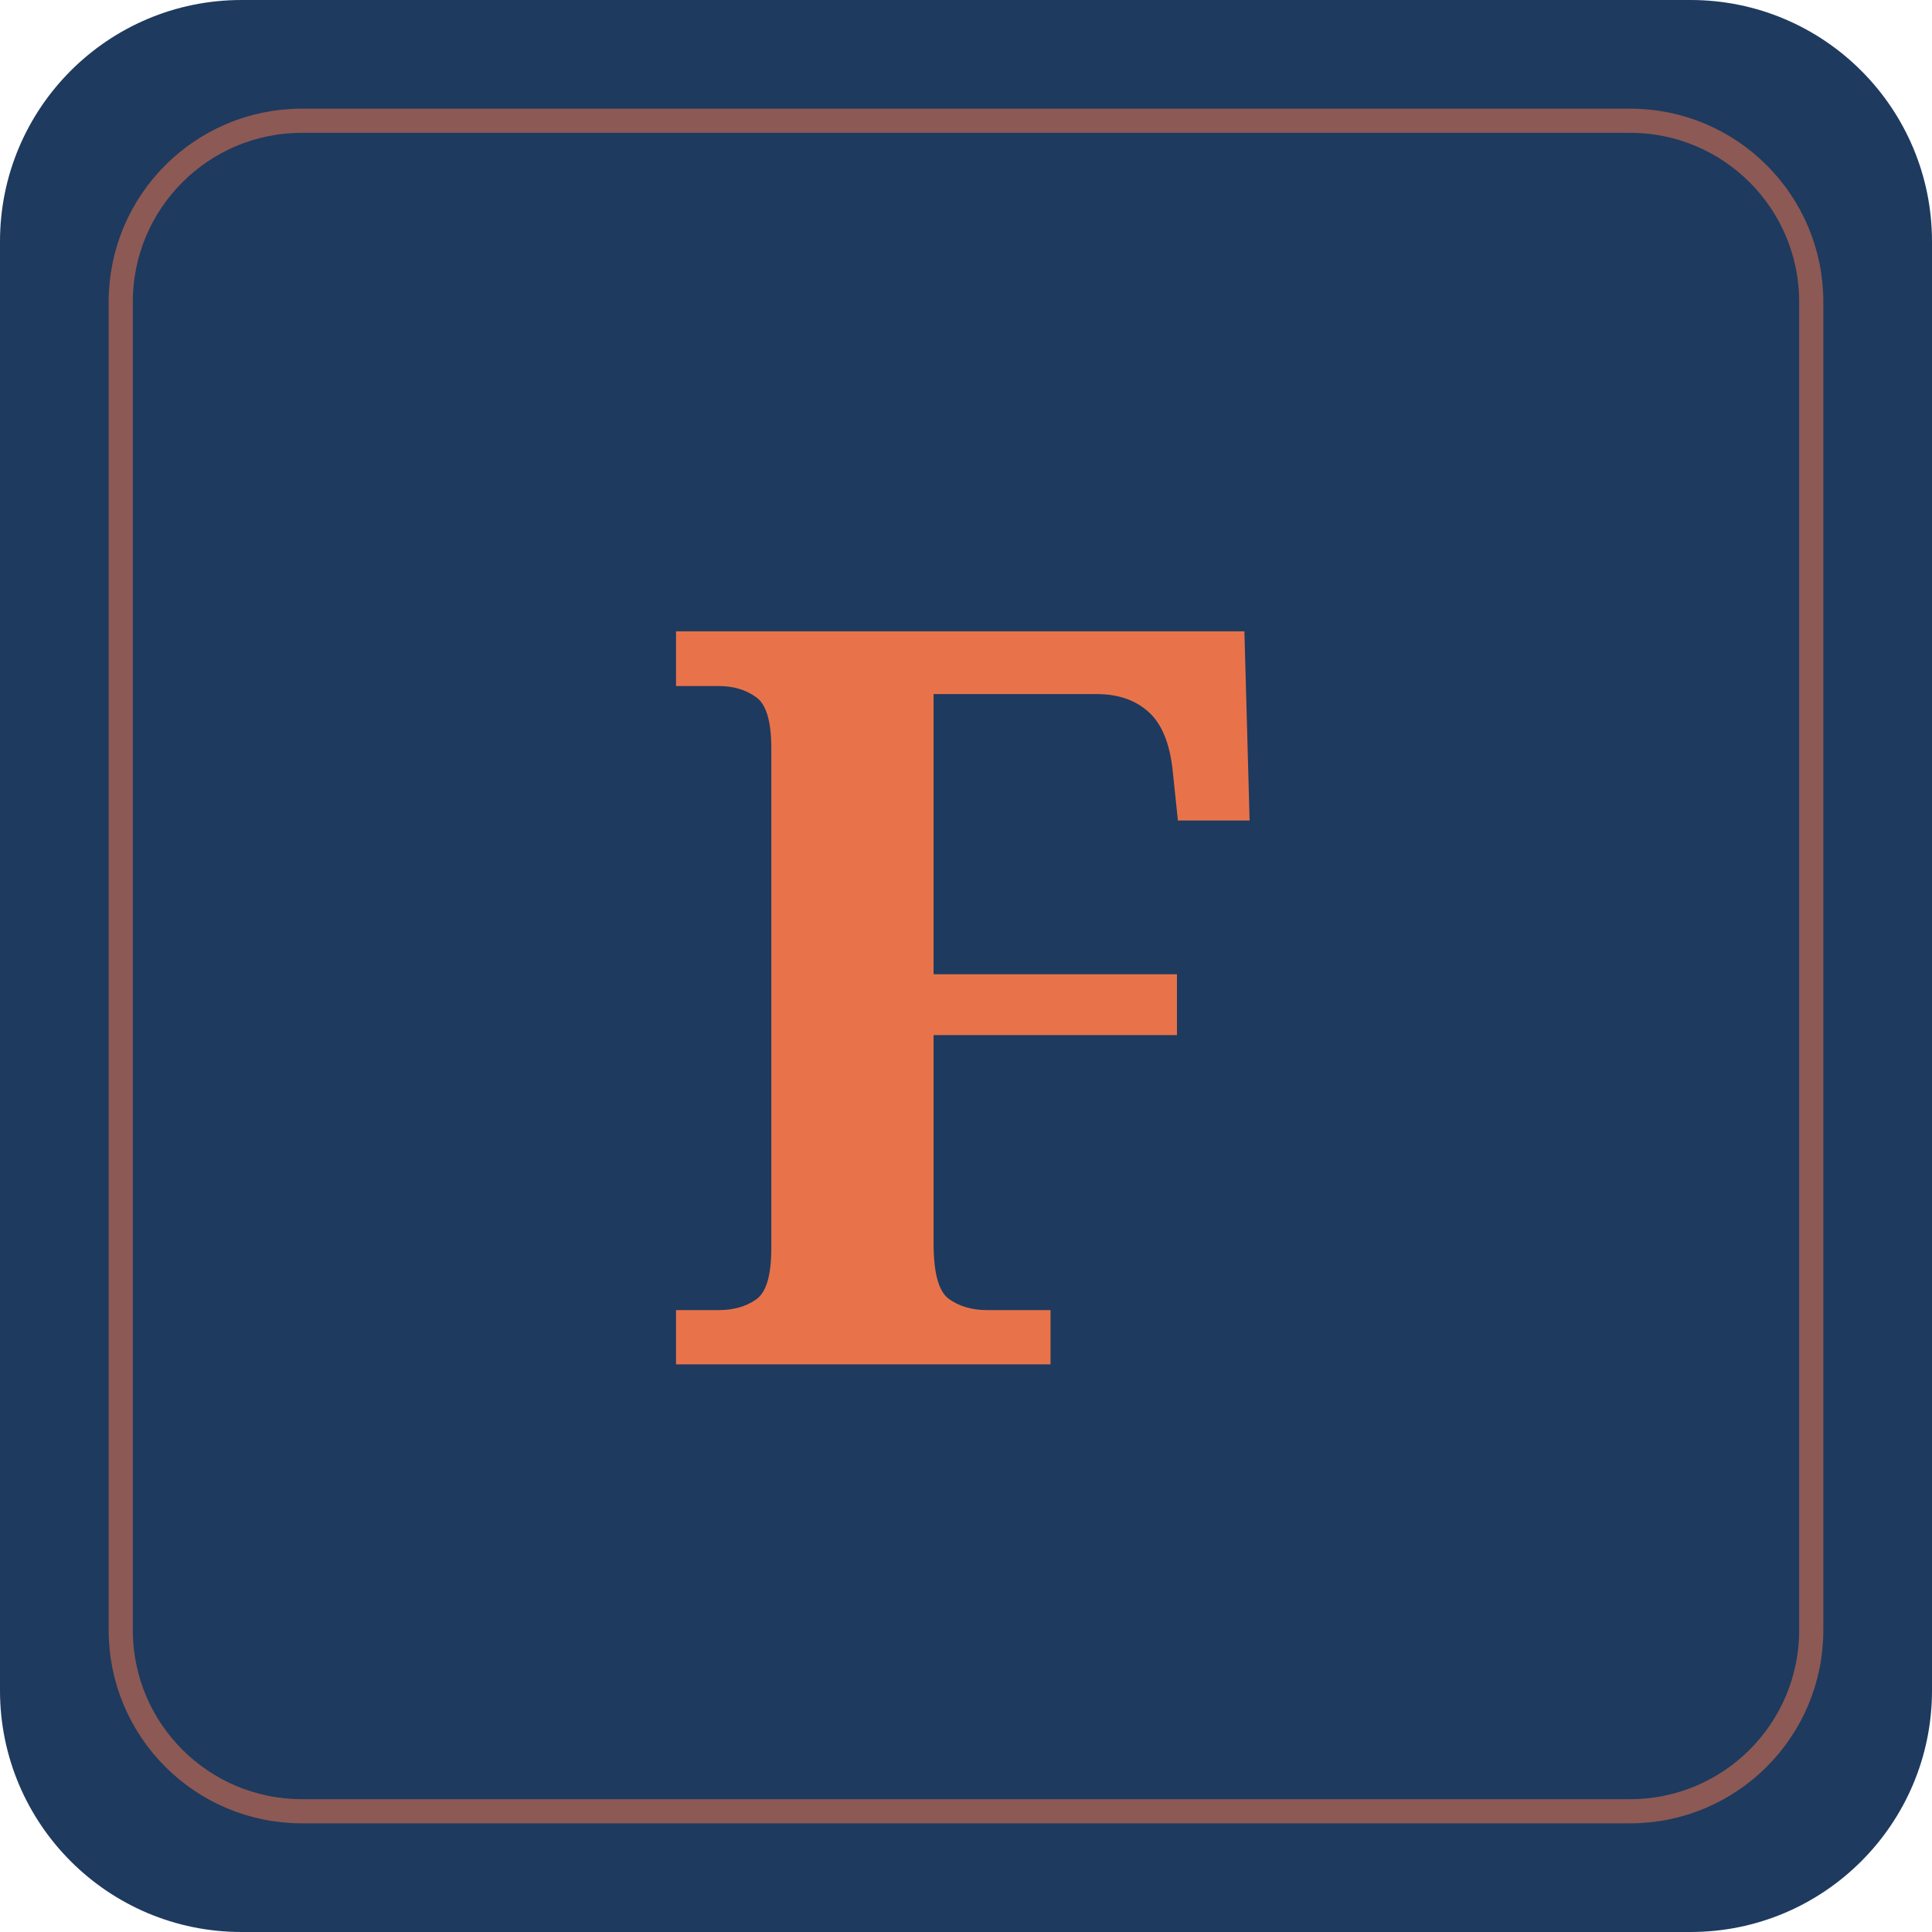
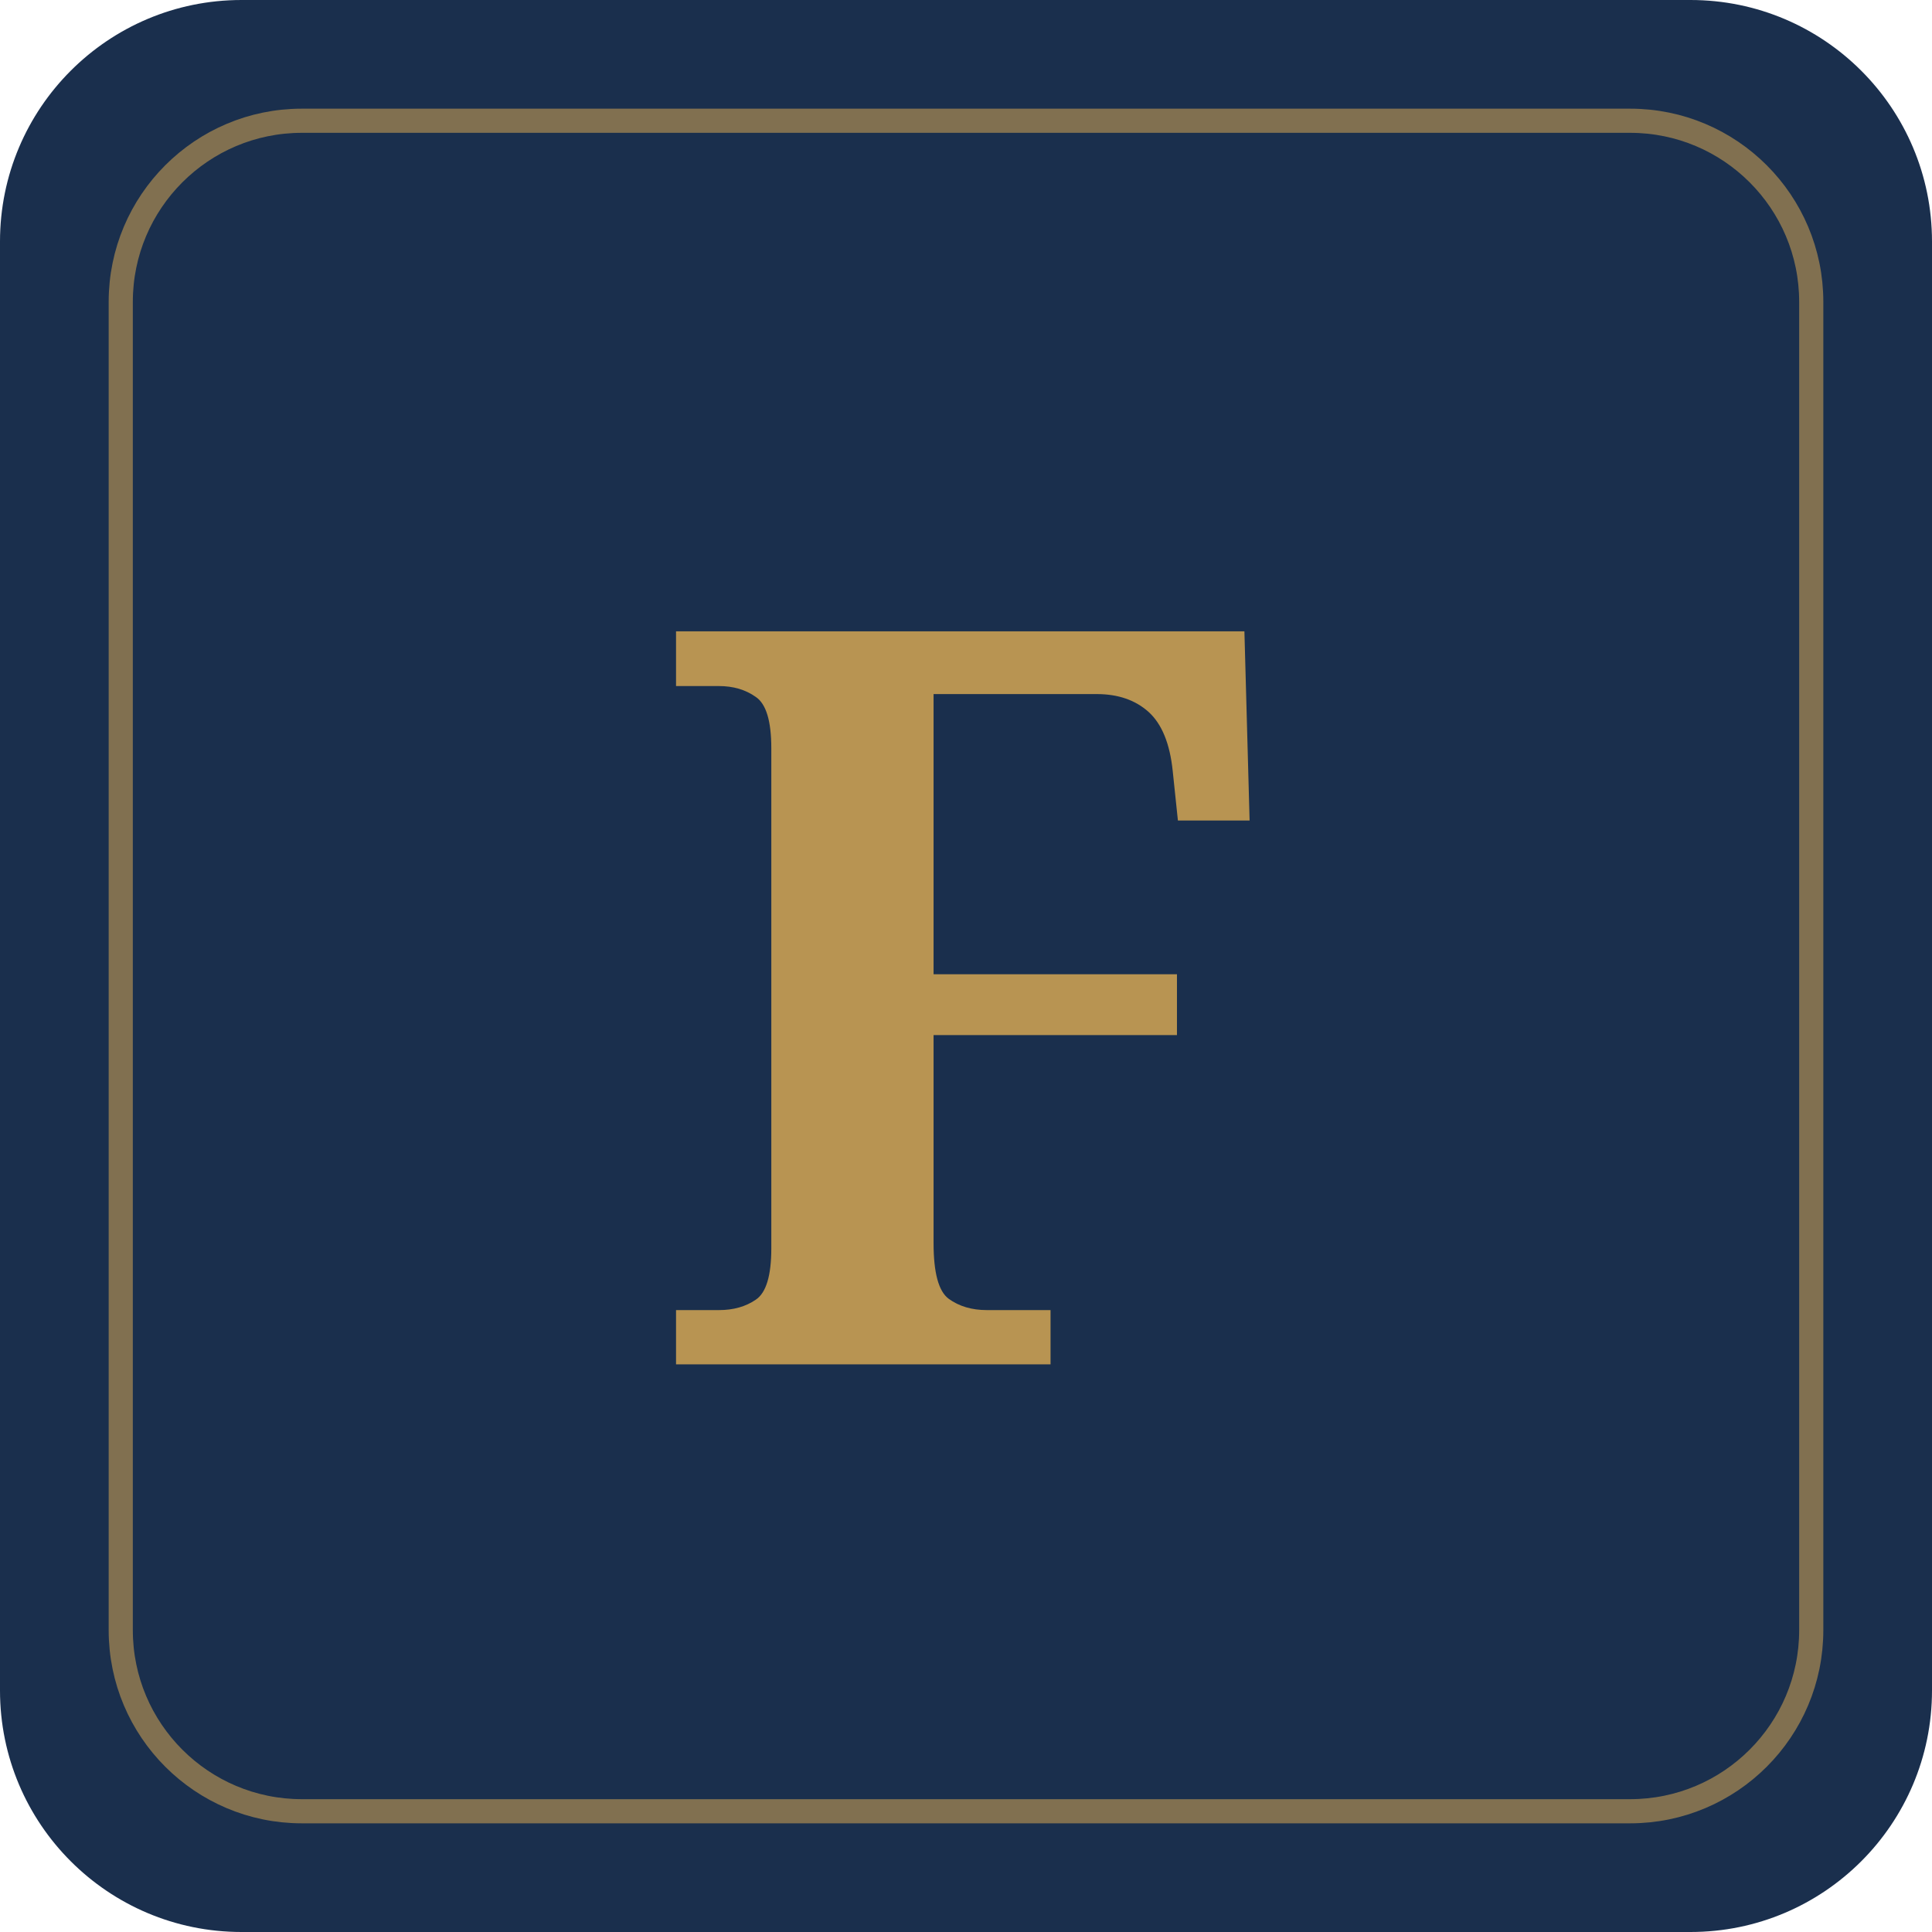
<svg xmlns="http://www.w3.org/2000/svg" width="64" height="64" viewBox="0 0 64 64">
-   <rect width="64" height="64" rx="8" ry="8" fill="#1e3a5f" />
-   <rect x="4" y="4" width="56" height="56" rx="6" ry="6" fill="none" stroke="#e8734a" stroke-width="0.8" opacity="0.55" />
-   <text x="32" y="32" font-family="Libre Baskerville, Georgia, serif" font-size="34" font-weight="700" fill="#e8734a" text-anchor="middle" dominant-baseline="central" letter-spacing="1">F</text>
+   <rect width="64" height="64" rx="8" ry="8" fill="#1a2f4d" />
+   <rect x="4" y="4" width="56" height="56" rx="6" ry="6" fill="none" stroke="#b89452" stroke-width="0.8" opacity="0.65" />
+   <text x="32" y="32" font-family="'Cormorant Garamond', 'Libre Baskerville', Georgia, serif" font-size="34" font-weight="700" fill="#b89452" text-anchor="middle" dominant-baseline="central" letter-spacing="1">F</text>
</svg>
